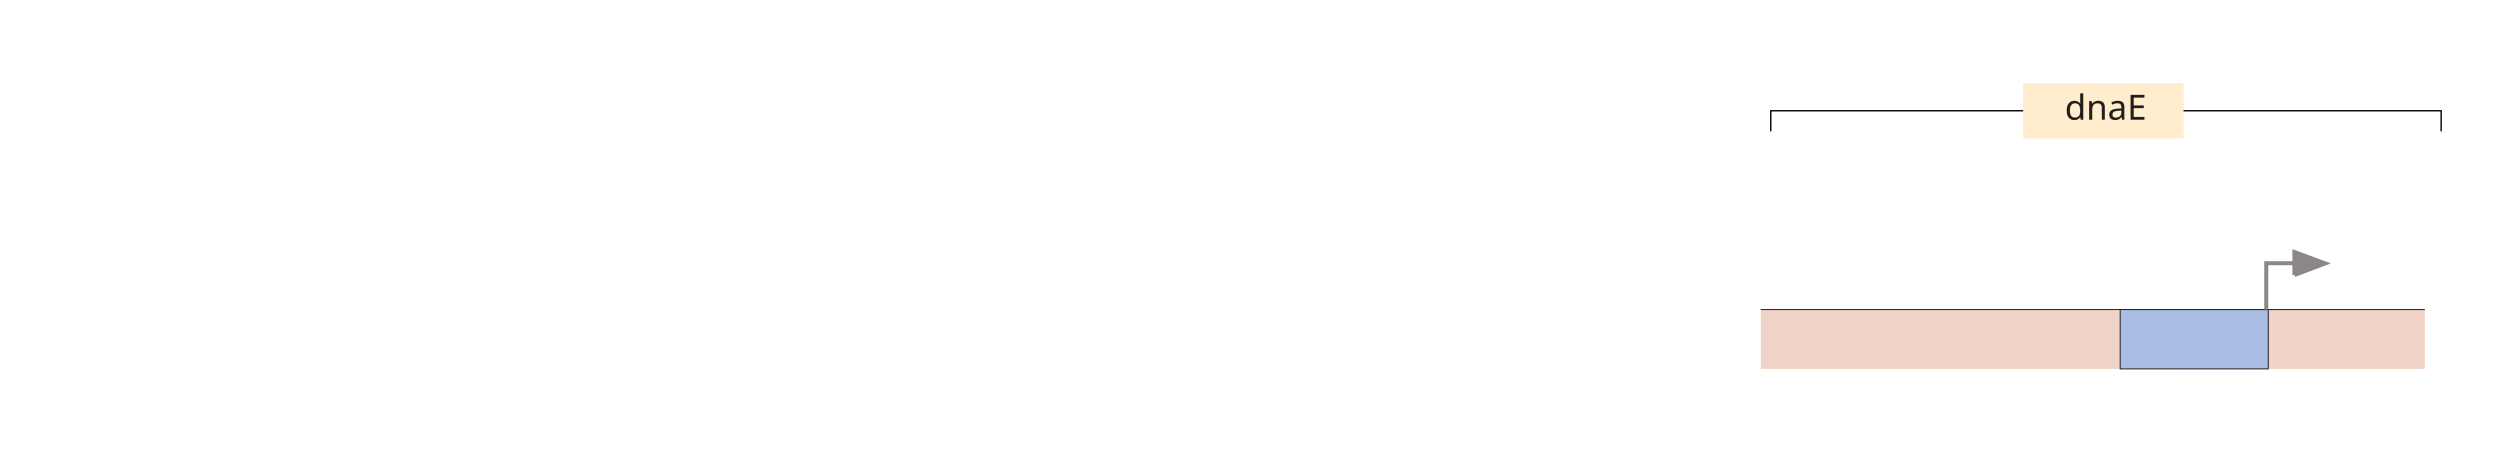
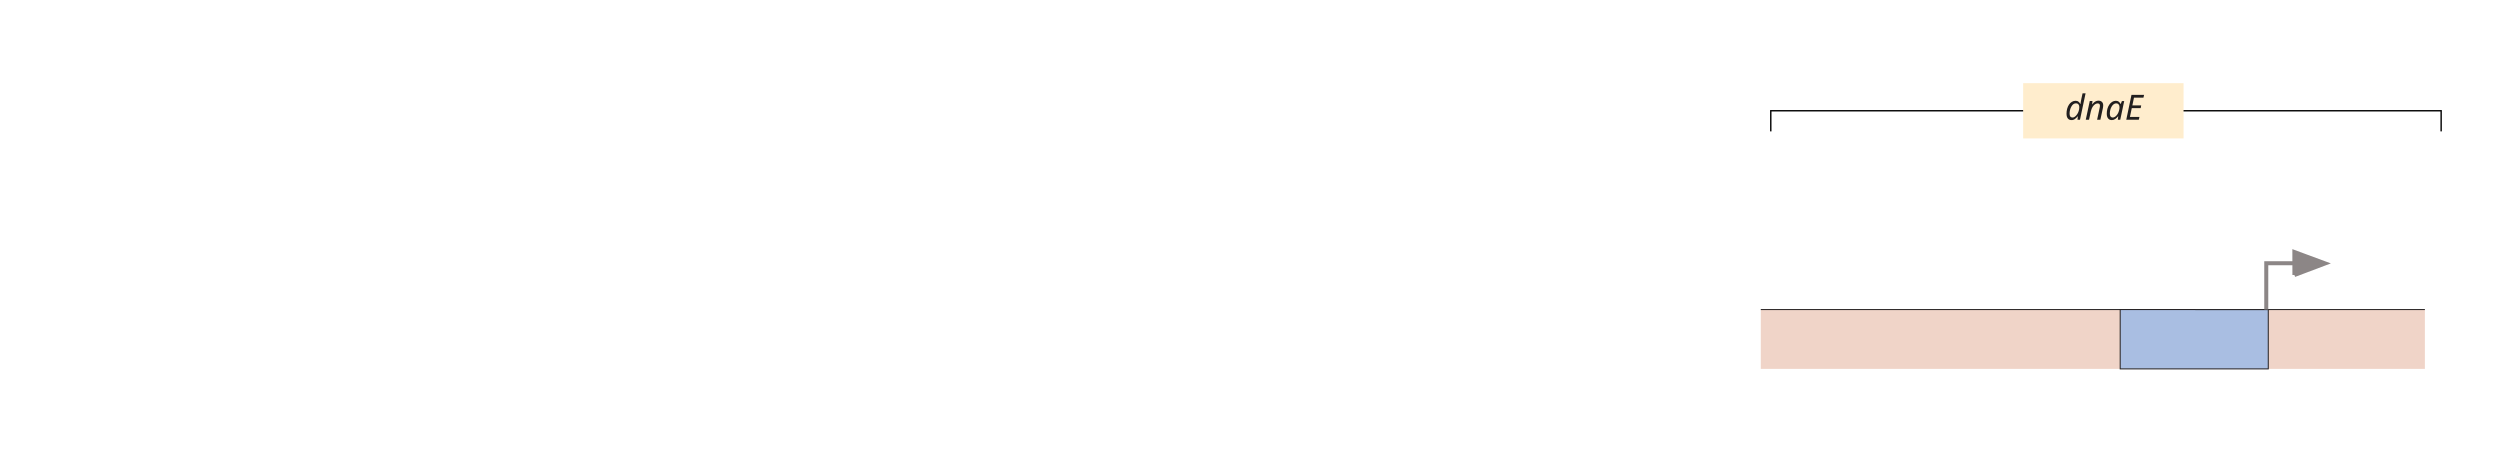
<svg xmlns="http://www.w3.org/2000/svg" id="svg2" version="1.1" xml:space="preserve" width="778.75" height="144.375" viewBox="0 0 778.75 144.375">
  <defs id="defs6" />
  <g id="g10" transform="matrix(1.25,0,0,-1.25,0,144.375)">
    <g id="g12" transform="translate(441.2793,82.7588)">
      <path d="m 0,0 0,5.139 167.054,0 0,-5.139" style="fill:none;stroke:#000000;stroke-width:0.35;stroke-linecap:butt;stroke-linejoin:miter;stroke-miterlimit:4;stroke-dasharray:none;stroke-opacity:1" id="path14" />
    </g>
    <path d="m 504.168,81.006 39.974,0 0,13.768 -39.974,0 0,-13.768 z" style="fill:#ffedcd;fill-opacity:1;fill-rule:nonzero;stroke:none" id="path16" />
    <text transform="matrix(1,0,0,-1,514.5537,85.6655)" style="font-variant:normal;font-weight:normal;font-stretch:normal;font-size:8.663px;font-family:'Myriad Pro';-inkscape-font-specification:MyriadPro-Regular;writing-mode:lr-tb;fill:#221f1f;fill-opacity:1;fill-rule:nonzero;stroke:none" id="text18">
-       <tspan x="0 4.886 9.693 13.869" y="0" id="tspan20">dnaE</tspan>
+       <tspan x="0 4.886 9.693 13.869" y="0" id="tspan20" style="font-style:italic">dnaE</tspan>
    </text>
    <path d="m 438.788,23.574 165.493,0 0,14.782 -165.493,0 0,-14.782 z" style="fill:#f0d4c8;fill-opacity:1;fill-rule:nonzero;stroke:none" id="path22" />
    <g id="g24" transform="translate(438.7881,38.355)">
      <path d="M 0,0 165.493,0" style="fill:none;stroke:#231f20;stroke-width:0.25;stroke-linecap:butt;stroke-linejoin:miter;stroke-miterlimit:4;stroke-dasharray:none;stroke-opacity:1" id="path26" />
    </g>
    <g id="g28" transform="translate(565.251,23.5635)">
      <path d="m 0,0 -36.901,0.01 0,14.782 L 0,14.777 0,0 Z" style="fill:#a9bee2;fill-opacity:1;fill-rule:nonzero;stroke:none" id="path30" />
    </g>
    <g id="g32" transform="translate(565.251,23.5635)">
      <path d="m 0,0 -36.901,0.01 0,14.782 L 0,14.777 0,0 Z" style="fill:none;stroke:#231f20;stroke-width:0.25;stroke-linecap:butt;stroke-linejoin:miter;stroke-miterlimit:4;stroke-dasharray:none;stroke-opacity:1" id="path34" />
    </g>
    <g id="g36" transform="translate(572.3604,49.9023)">
      <path d="m 0,0 -7.607,0 0,-11.529" style="fill:none;stroke:#8c8686;stroke-width:1;stroke-linecap:butt;stroke-linejoin:miter;stroke-miterlimit:4;stroke-dasharray:none;stroke-opacity:1" id="path38" />
    </g>
    <g id="g40" transform="translate(571.7686,46.9663)">
      <path d="M 0,0 7.655,2.891 -0.011,5.729 0,0 Z" style="fill:#8c8686;fill-opacity:1;fill-rule:nonzero;stroke:none" id="path42" />
    </g>
    <g id="g44" transform="translate(571.7686,46.9663)">
      <path d="M 0,0 7.655,2.891 -0.011,5.729 0,0" style="fill:none;stroke:#8c8686;stroke-width:1;stroke-linecap:butt;stroke-linejoin:miter;stroke-miterlimit:4;stroke-dasharray:none;stroke-opacity:1" id="path46" />
    </g>
  </g>
</svg>
